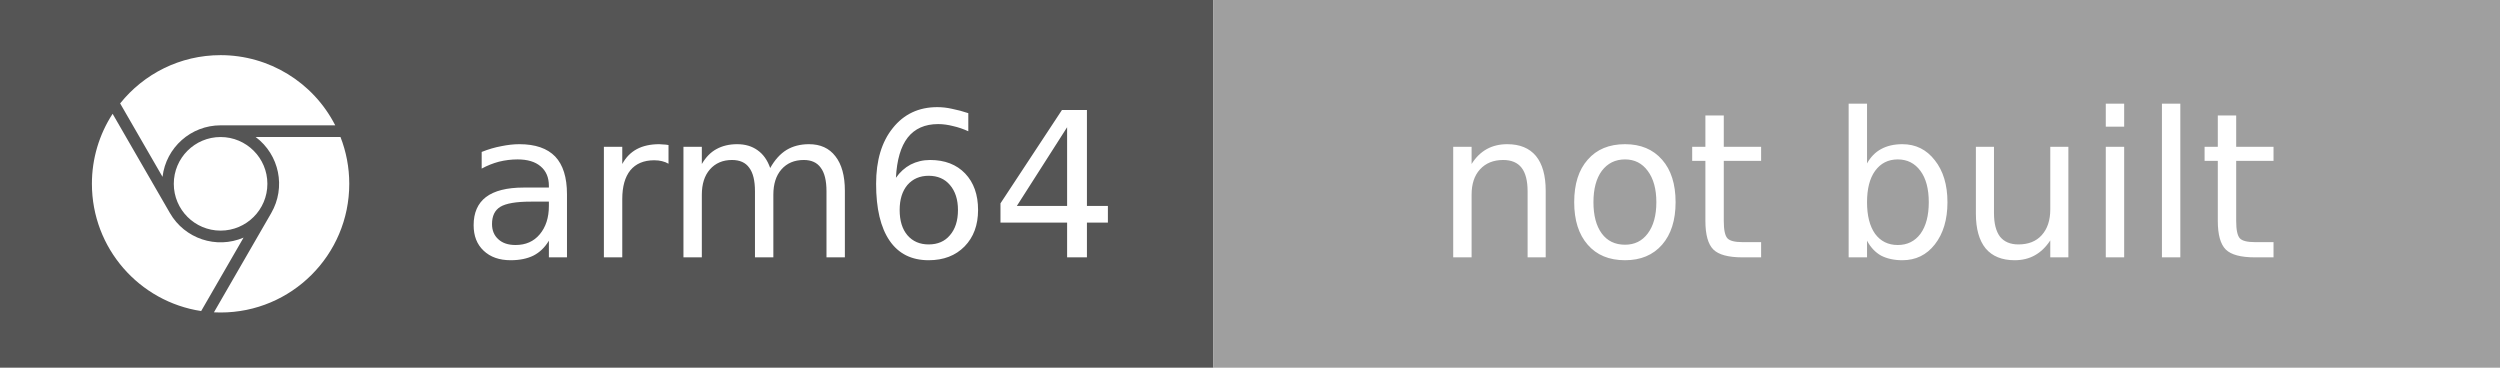
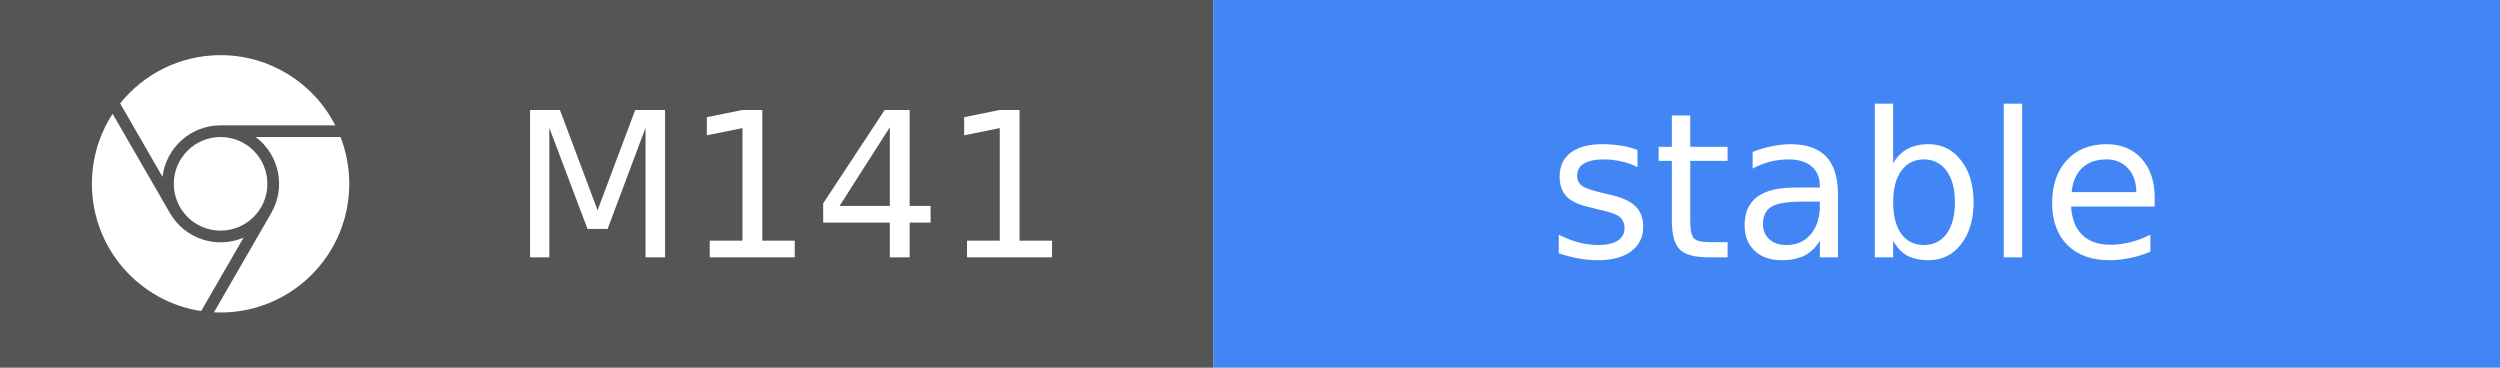
- <svg xmlns="http://www.w3.org/2000/svg" width="136" height="20" role="img" aria-label="arm64: not built">
+ <svg xmlns="http://www.w3.org/2000/svg" width="136" height="20" role="img" aria-label="M141: stable">
  <rect width="66" height="20" fill="#555" />
-   <rect x="66" width="70" height="20" fill="#9F9F9F" />
+   <rect x="66" width="70" height="20" fill="#4285F4" />
  <svg x="5" y="3" width="14" height="14" viewBox="0 0 24 24">
    <path fill="#fff" d="M12 0C8.21 0 4.831 1.757 2.632 4.501l3.953 6.848A5.454 5.454 0 0 1 12 6.545h10.691A12 12 0 0 0 12 0zM1.931 5.47A11.943 11.943 0 0 0 0 12c0 6.012 4.42 10.991 10.189 11.864l3.953-6.847a5.45 5.45 0 0 1-6.865-2.29zm13.342 2.166a5.446 5.446 0 0 1 1.45 7.09l.002.001h-.002l-5.344 9.257c.206.01.413.016.621.016 6.627 0 12-5.373 12-12 0-1.54-.29-3.011-.818-4.364zM12 16.364a4.364 4.364 0 1 1 0-8.728 4.364 4.364 0 0 1 0 8.728Z" />
  </svg>
  <g fill="#fff" font-family="Verdana,Geneva,DejaVu Sans,sans-serif" font-size="11" text-anchor="middle">
-     <text x="43" y="14">arm64</text>
-     <text x="101" y="14">not built</text>
+     <text x="43" y="14">M141</text>
+     <text x="101" y="14">stable</text>
  </g>
</svg>
